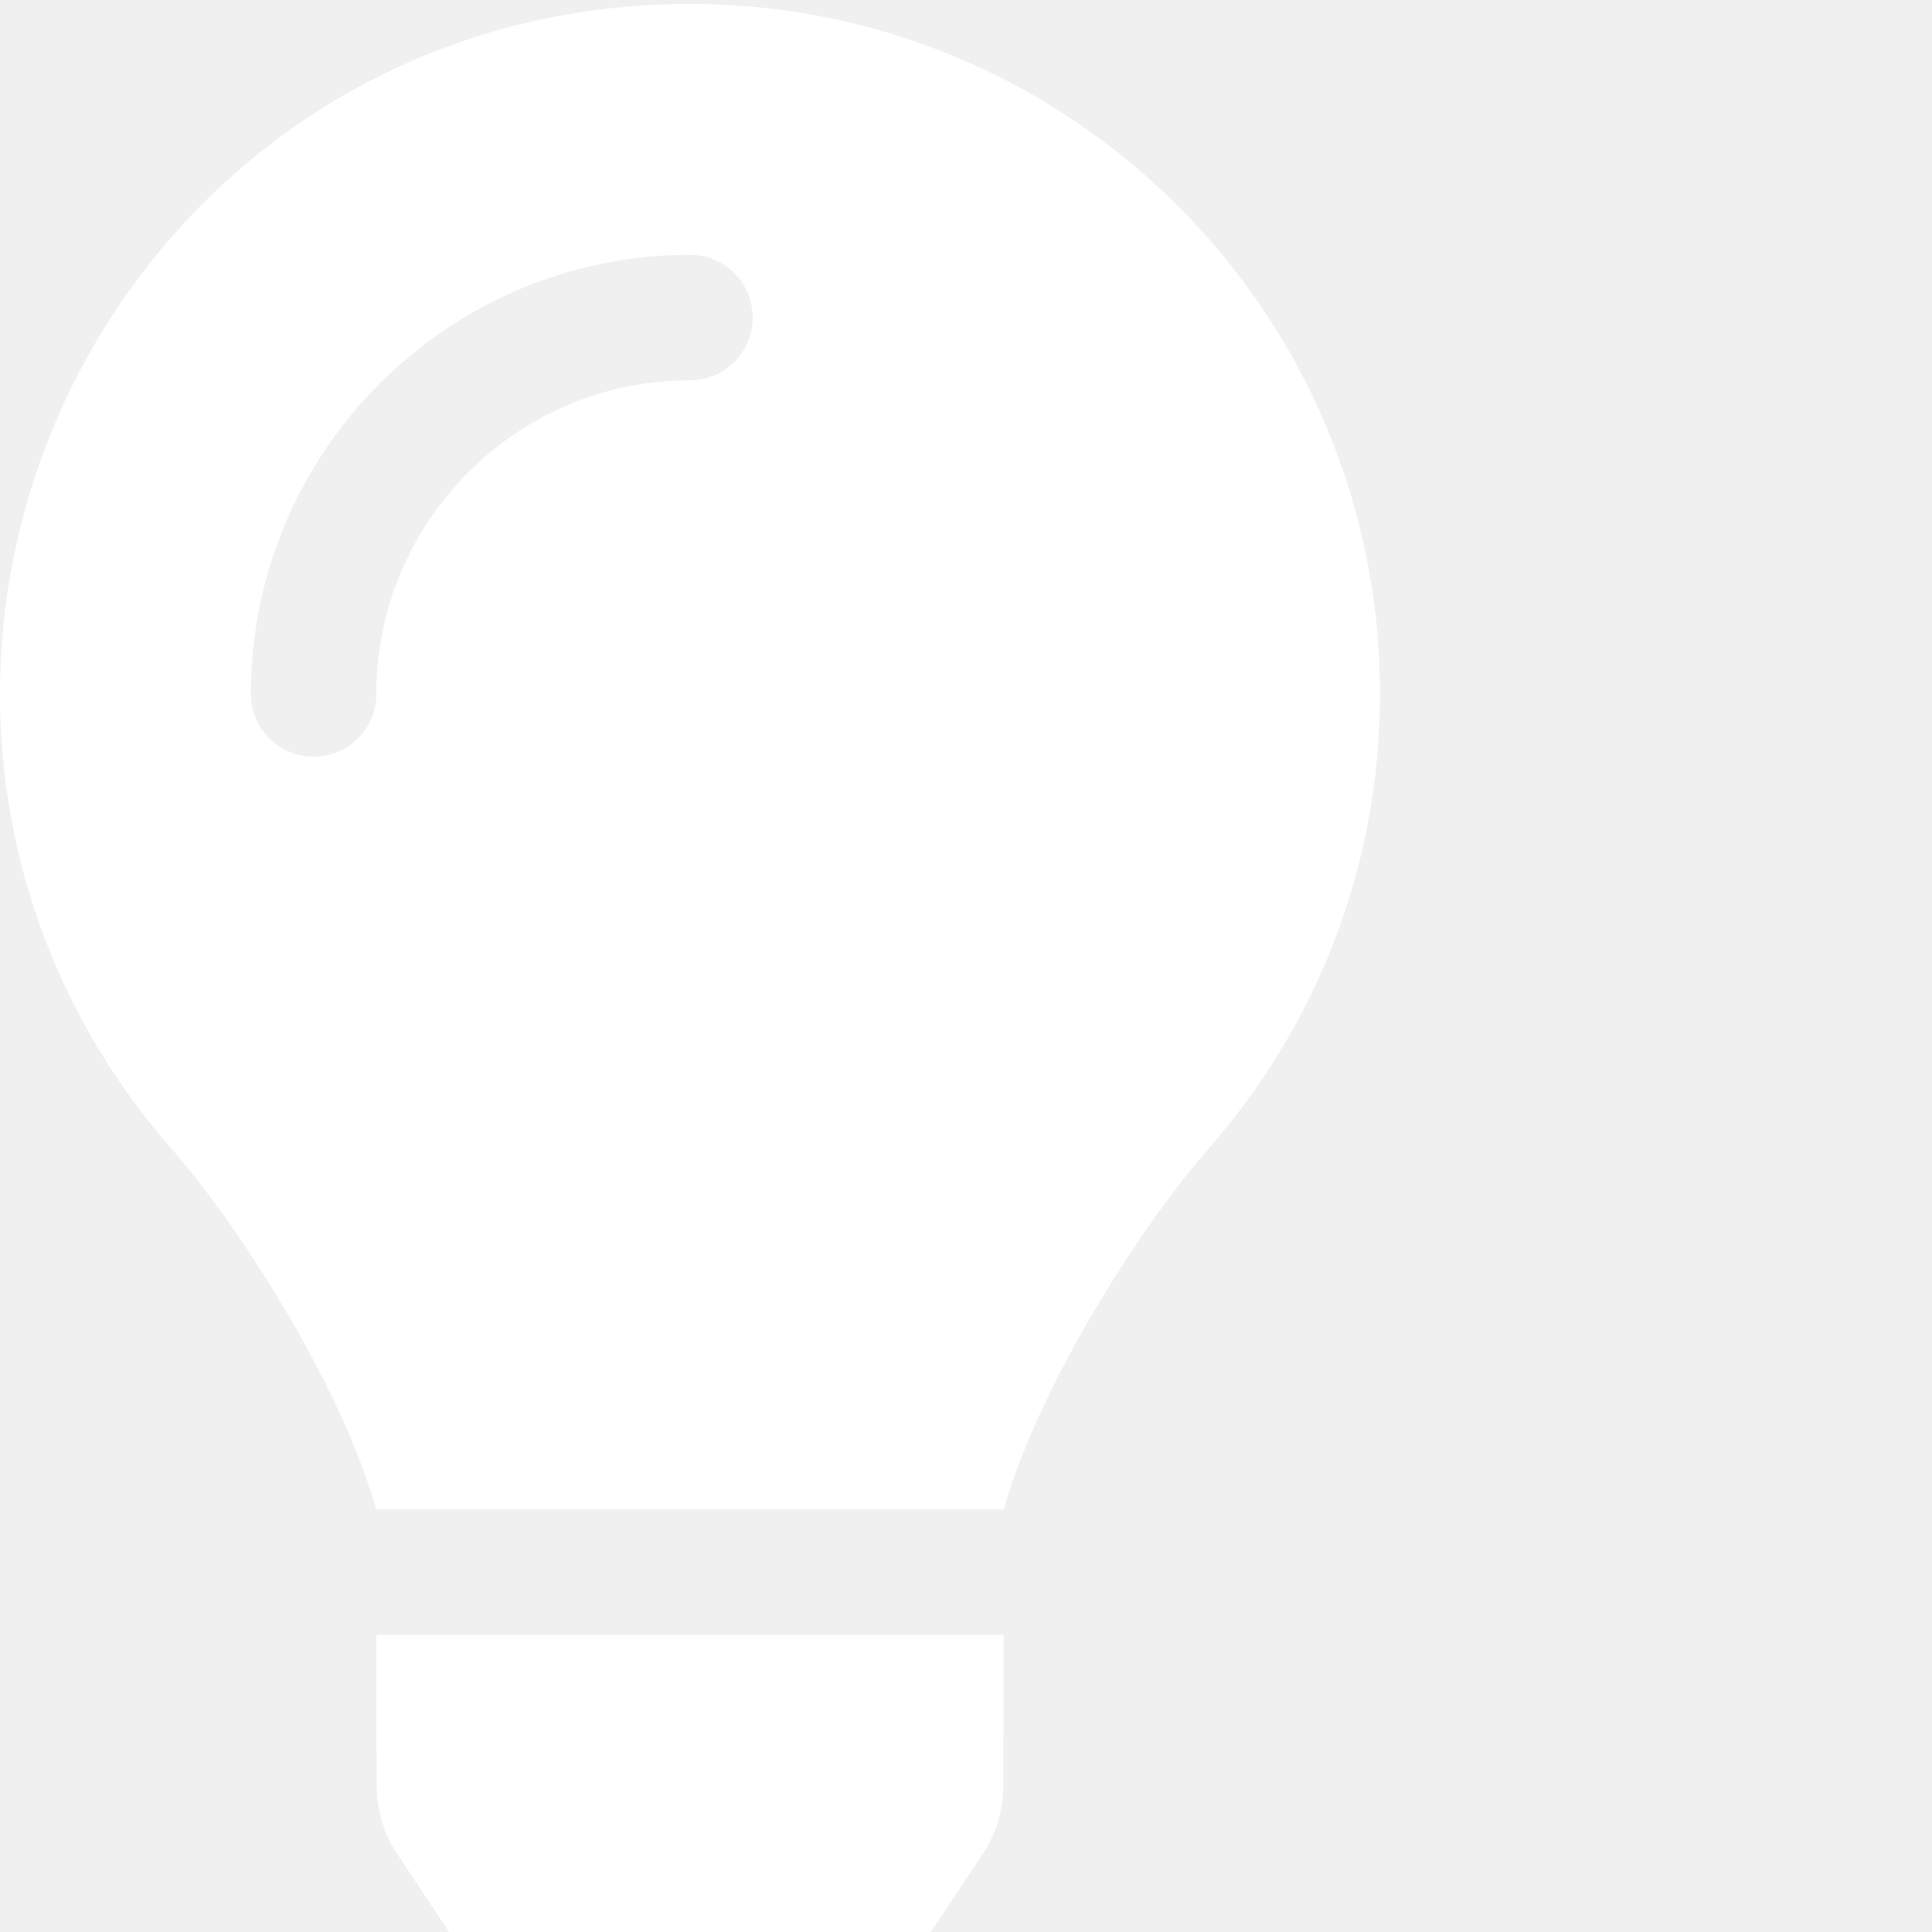
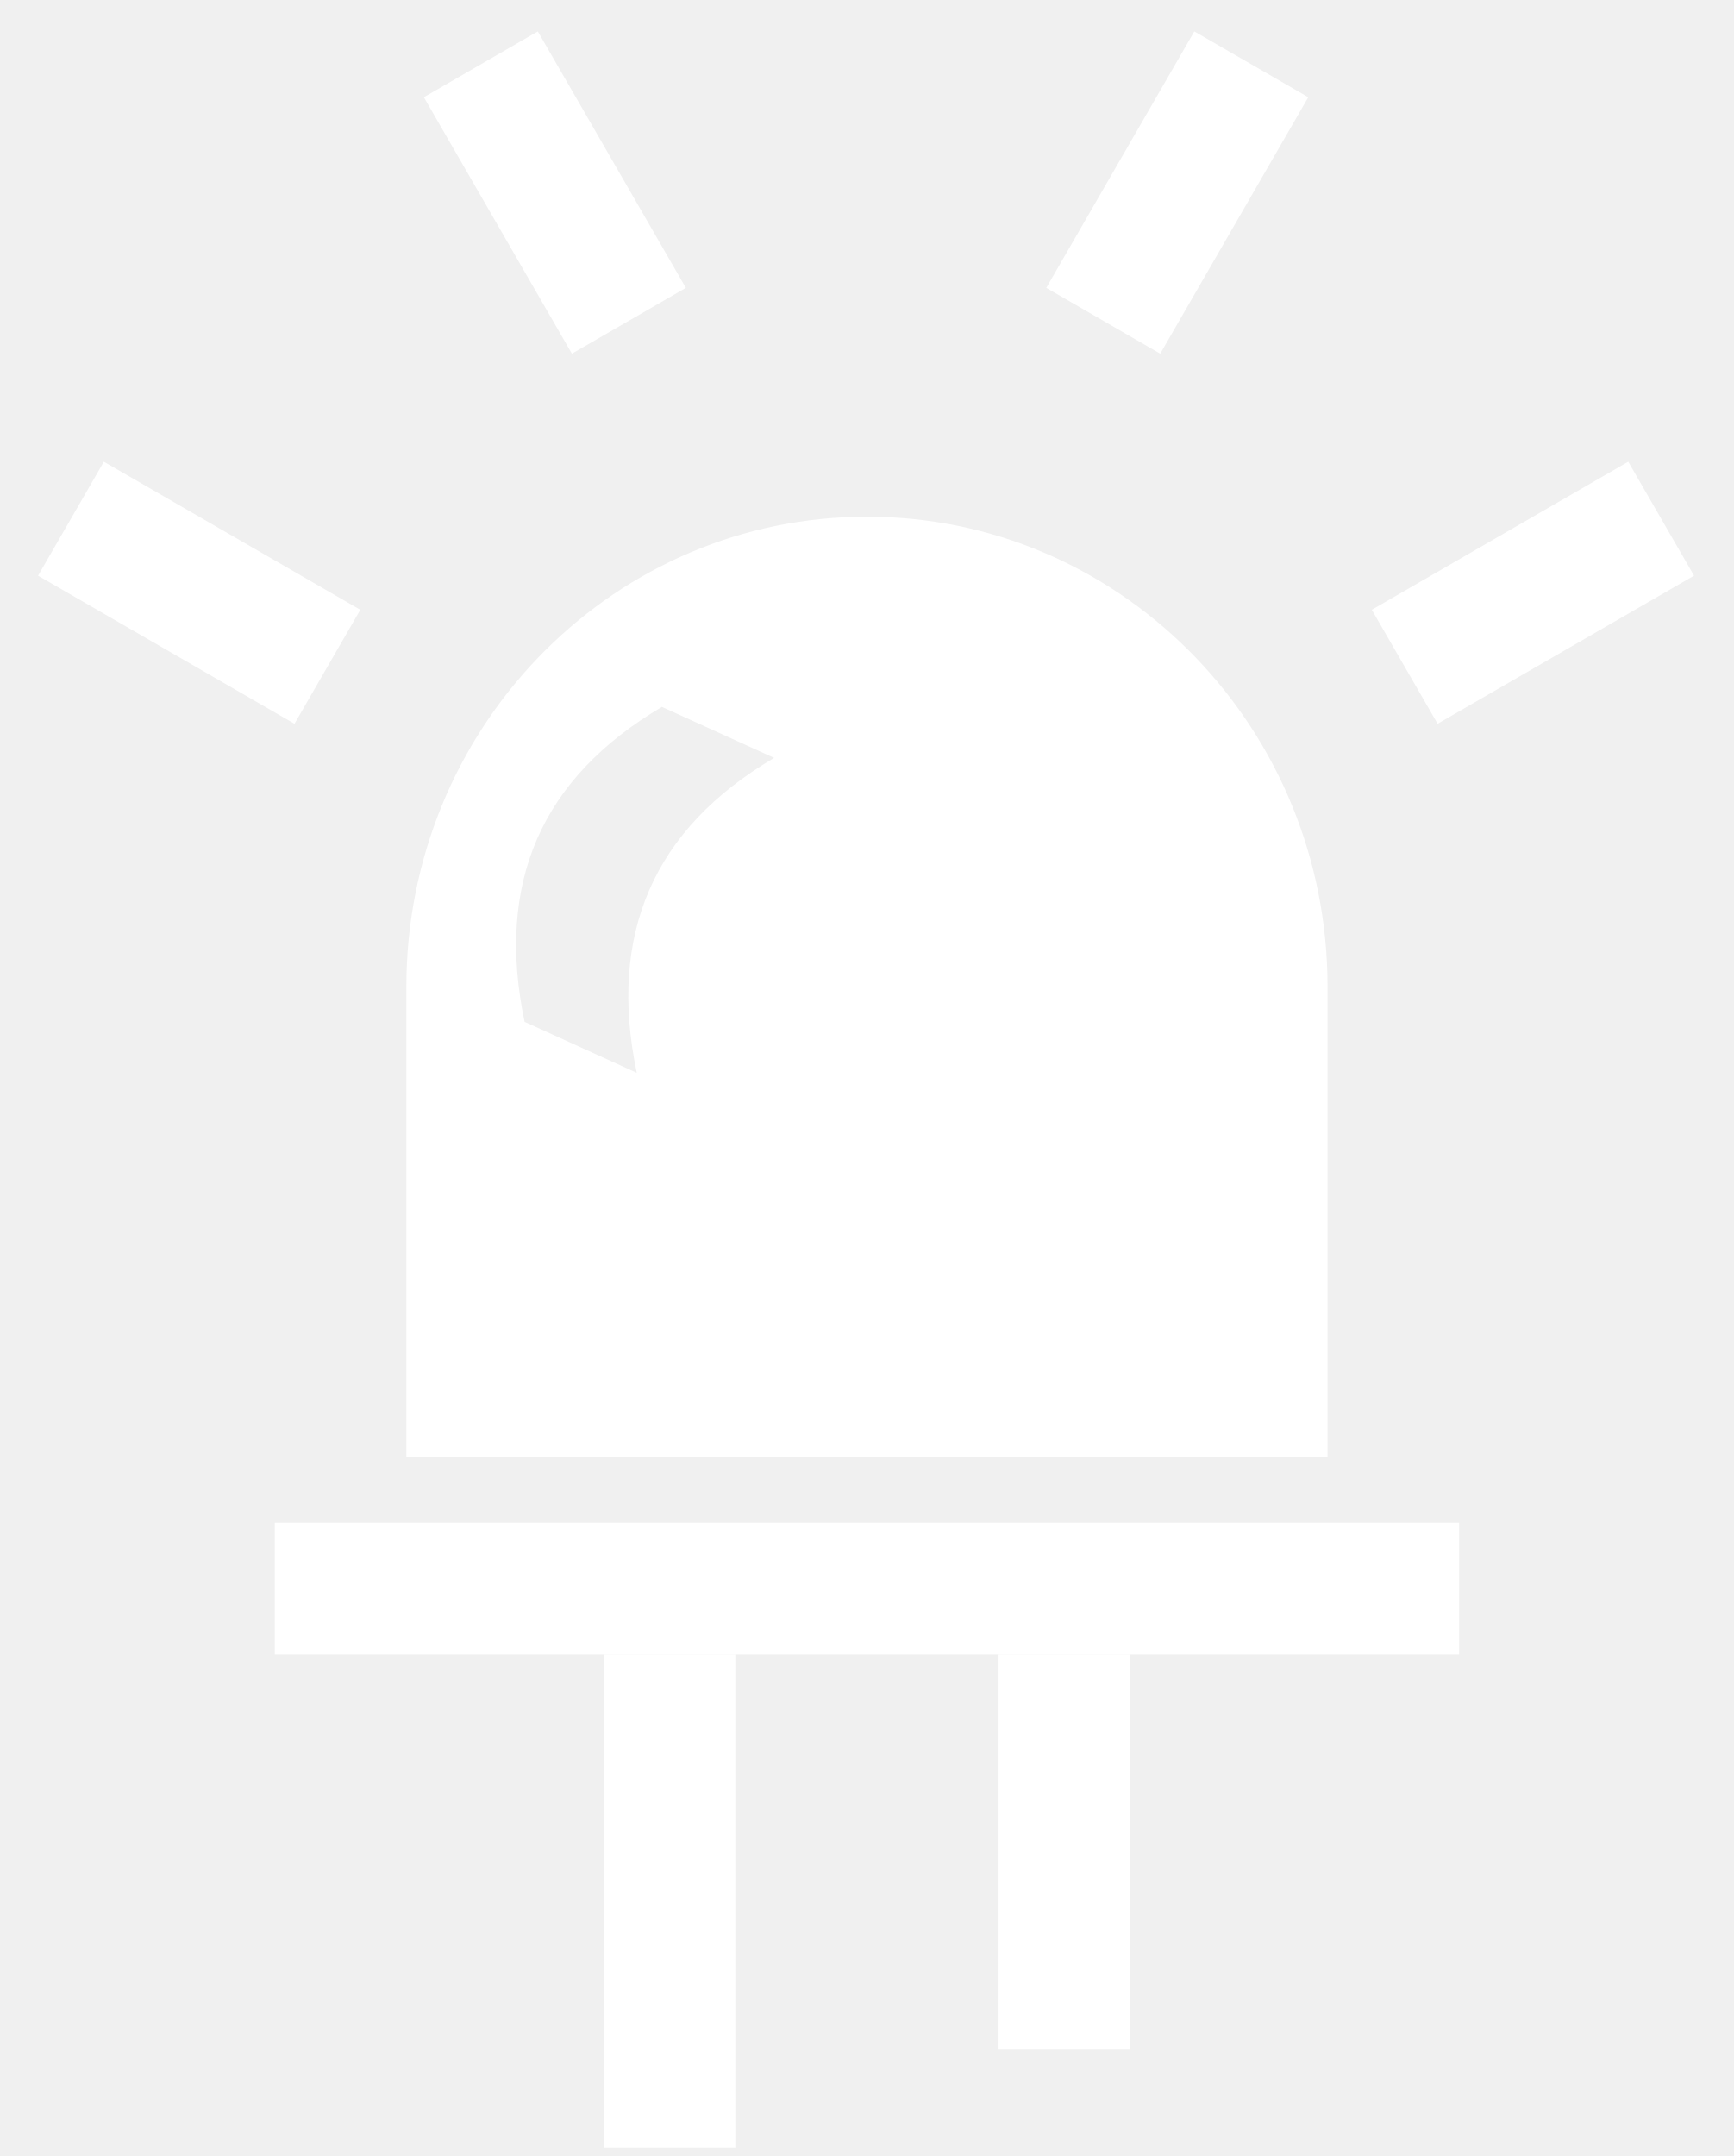
- <svg xmlns="http://www.w3.org/2000/svg" width="35px" height="35px" viewBox="0 0 35 35" version="1.1">
-   <g id="Style-Guide" stroke="none" stroke-width="1" fill="none" fill-rule="evenodd">
-     <g id="CodingBlocks" transform="translate(-697, -943)" fill="#FFFFFF" fill-rule="nonzero">
-       <g id="lightbulb-solid" transform="translate(697, 943)">
-         <path d="M6.822,32.34 C6.823,32.787 6.955,33.224 7.203,33.597 L8.417,35.421 C8.838,36.055 9.548,36.435 10.309,36.435 L14.692,36.435 C15.452,36.435 16.163,36.055 16.584,35.421 L17.798,33.597 C18.045,33.224 18.178,32.787 18.178,32.34 L18.181,29.616 L6.819,29.616 L6.822,32.34 Z M0,12.571 C0,15.722 1.168,18.597 3.094,20.794 C4.267,22.133 6.102,24.93 6.802,27.289 C6.805,27.308 6.807,27.326 6.81,27.344 L18.19,27.344 C18.193,27.326 18.195,27.308 18.198,27.289 C18.898,24.93 20.733,22.133 21.906,20.794 C23.832,18.597 25,15.722 25,12.571 C25,5.654 19.383,0.05 12.461,0.071 C5.216,0.093 0,5.964 0,12.571 Z M12.5,6.889 C9.367,6.889 6.818,9.438 6.818,12.571 C6.818,13.199 6.31,13.707 5.682,13.707 C5.054,13.707 4.545,13.199 4.545,12.571 C4.545,8.185 8.114,4.616 12.5,4.616 C13.128,4.616 13.636,5.125 13.636,5.753 C13.636,6.381 13.128,6.889 12.5,6.889 Z" id="Shape" />
+ <svg xmlns="http://www.w3.org/2000/svg" width="37px" height="46px" viewBox="0 0 37 46" version="1.1">
+   <g id="Canvas" stroke="none" stroke-width="1" fill="none" fill-rule="evenodd">
+     <g transform="translate(-53, -169)" fill="#FFFFFF" id="ToolBar">
+       <g>
+         <g id="LEDBlock-Copy" transform="translate(29, 158)">
+           <g id="LED" transform="translate(24, 11)">
+             <path d="M18.5,11.024 C23.836,11.024 28.179,15.364 28.325,20.774 L28.329,21.055 L28.329,31.086 L8.671,31.086 L8.671,21.055 L8.675,20.774 C8.821,15.364 13.164,11.024 18.5,11.024 Z M14.125,15.082 C12.839,15.84 11.951,16.778 11.462,17.898 C10.974,19.018 10.884,20.32 11.194,21.802 L11.194,21.802 L13.588,22.89 C13.278,21.408 13.368,20.106 13.857,18.986 C14.345,17.866 15.233,16.928 16.52,16.17 L16.52,16.17 Z" id="Combined-Shape" />
+             <rect id="Rectangle" x="5.863" y="32.49" width="25.274" height="2.808" />
+             <rect id="Rectangle" x="21.308" y="35.298" width="2.808" height="8.425" />
+             <rect id="Rectangle-Copy-2" x="12.884" y="35.298" width="2.808" height="10.531" />
+             <polygon id="Rectangle" transform="translate(11.84, 4.107949) rotate(-30) translate(-11.84, -4.107949) " points="10.436 0.949 13.244 0.949 13.244 7.267 10.436 7.267" />
+             <polygon id="Rectangle-Copy-5" transform="translate(25.12205, 4.107949) scale(-1, 1) rotate(-30) translate(-25.12205, -4.107949) " points="23.718 0.949 26.526 0.949 26.526 7.267 23.718 7.267" />
+             <polygon id="Rectangle-Copy-7" transform="translate(4.250256, 12.64641) rotate(-60) translate(-4.250256, -12.64641) " points="2.846 9.487 5.654 9.487 5.654 15.806 2.846 15.806" />
+             <polygon id="Rectangle-Copy-8" transform="translate(32.7118, 12.64641) scale(-1, 1) rotate(-60) translate(-32.7118, -12.64641) " points="31.308 9.487 34.116 9.487 34.116 15.806 31.308 15.806" />
+           </g>
+         </g>
      </g>
    </g>
  </g>
</svg>
